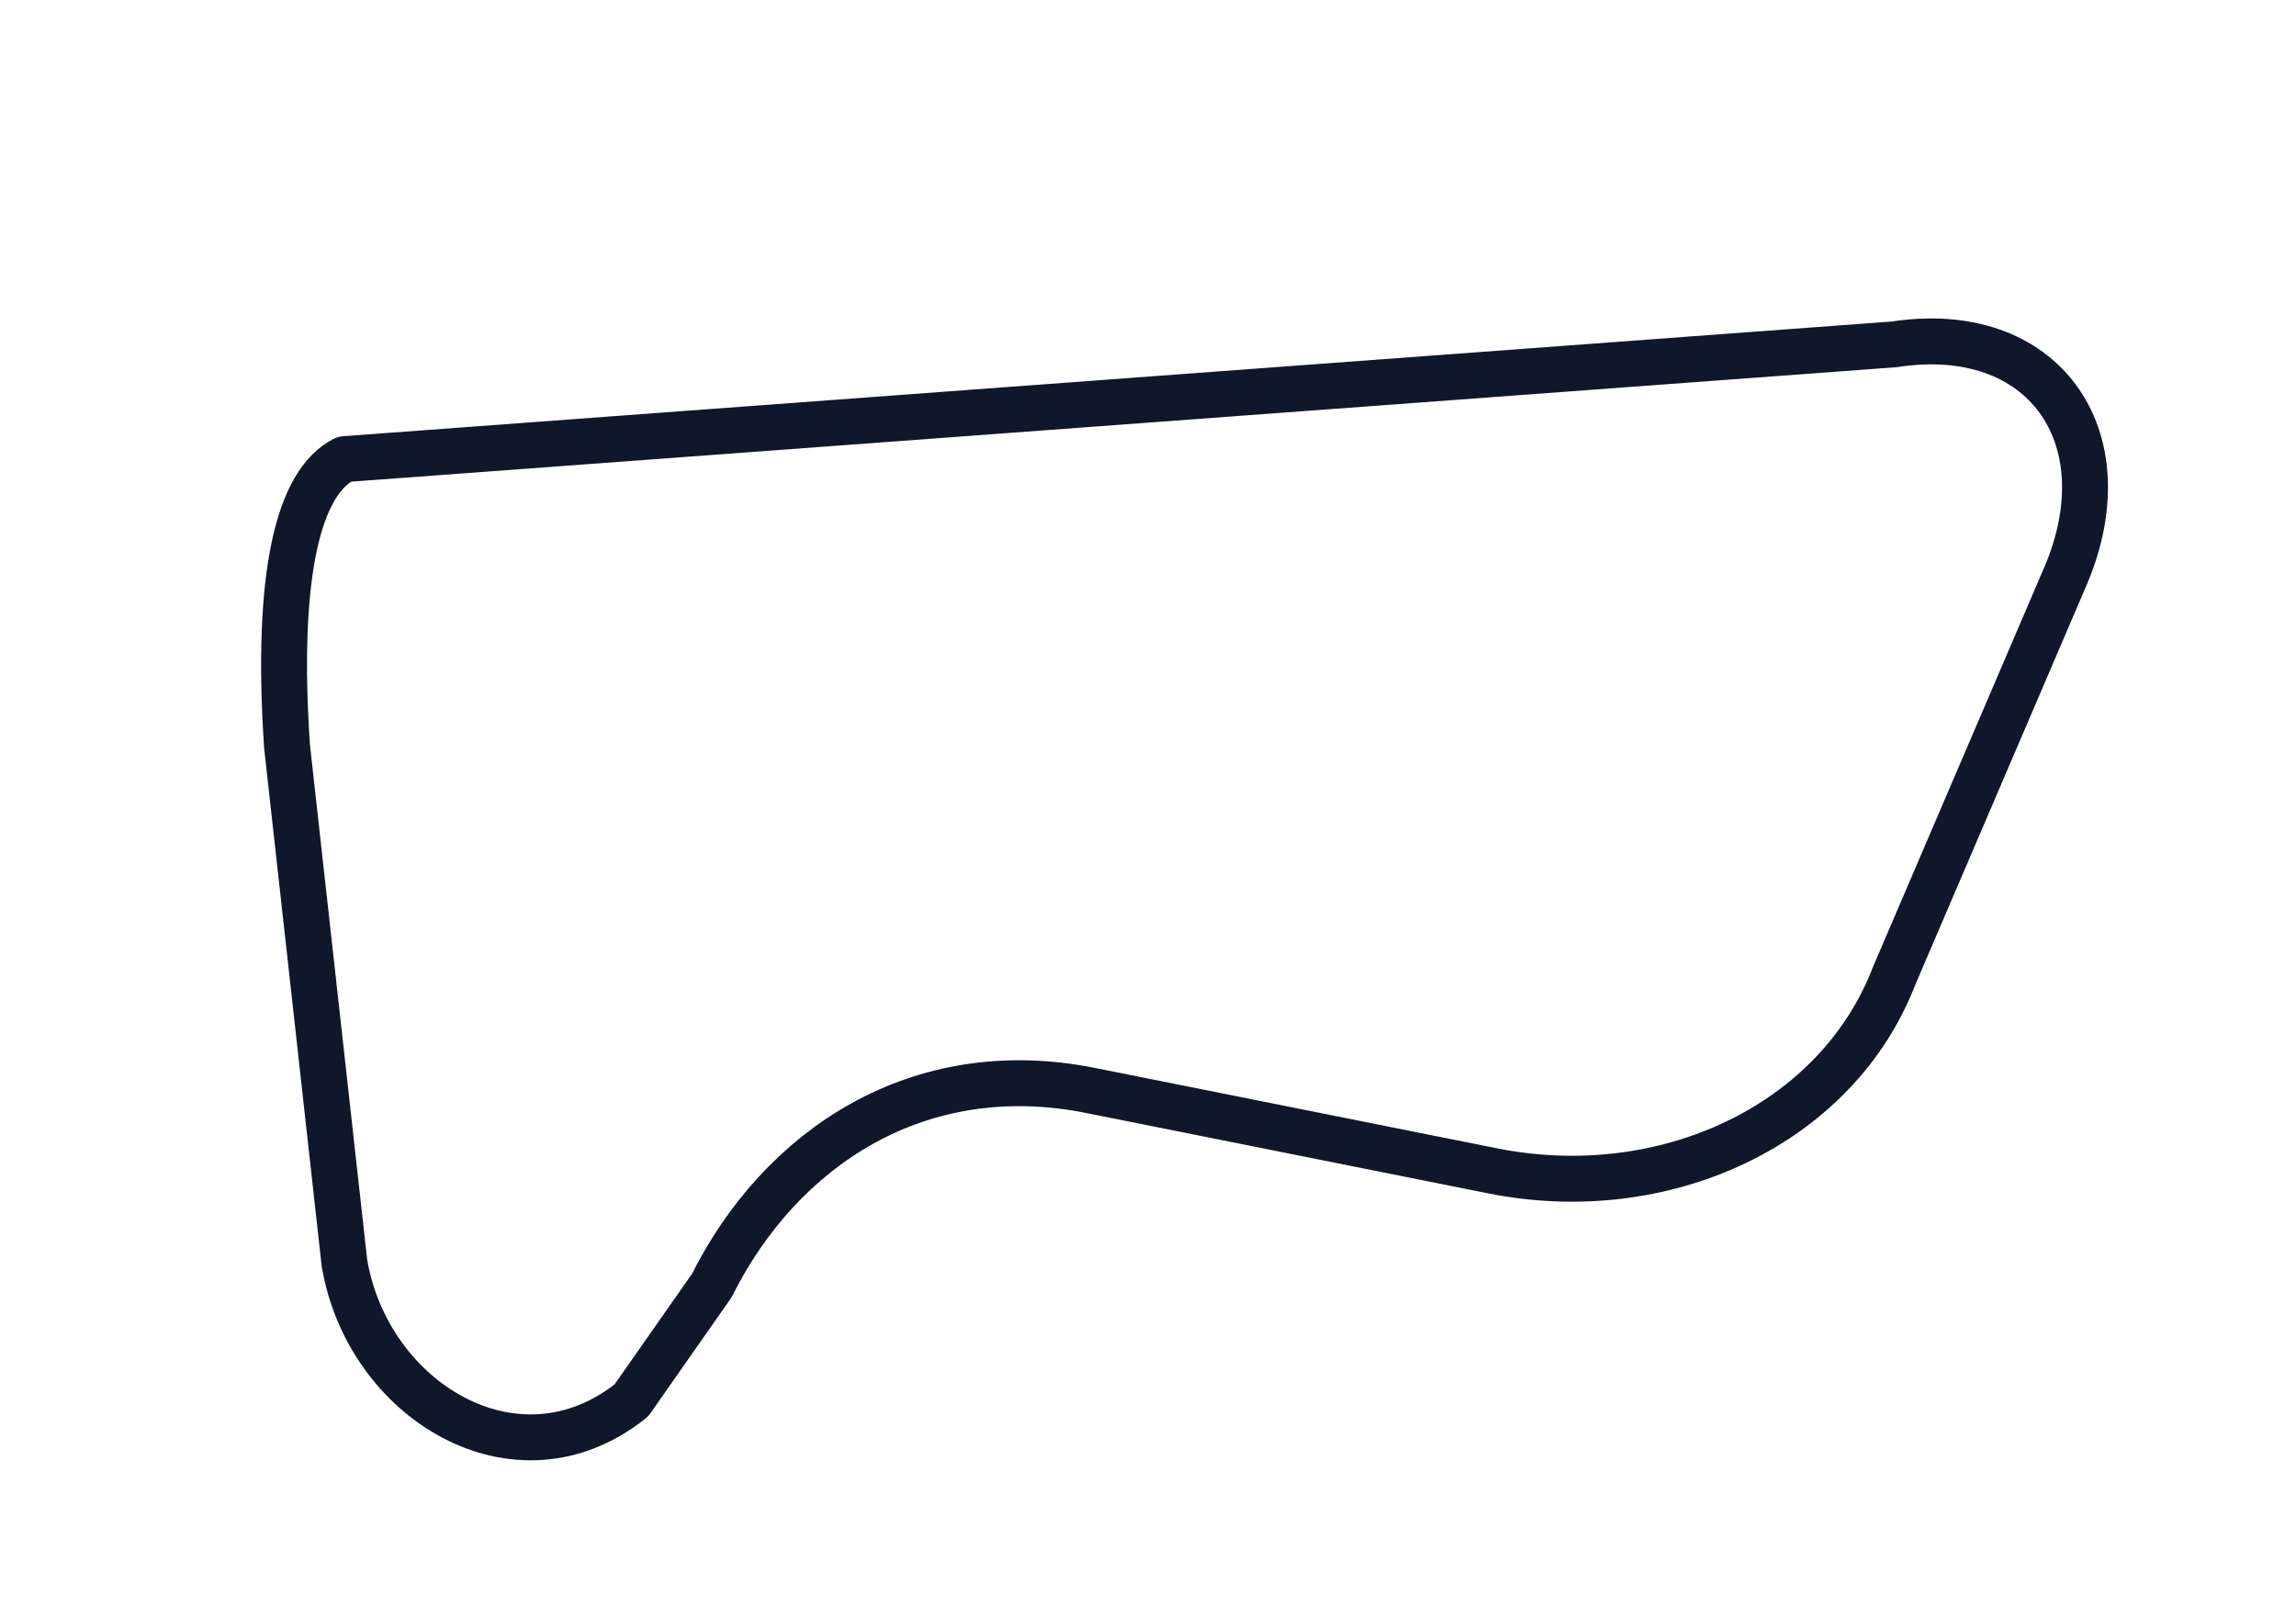
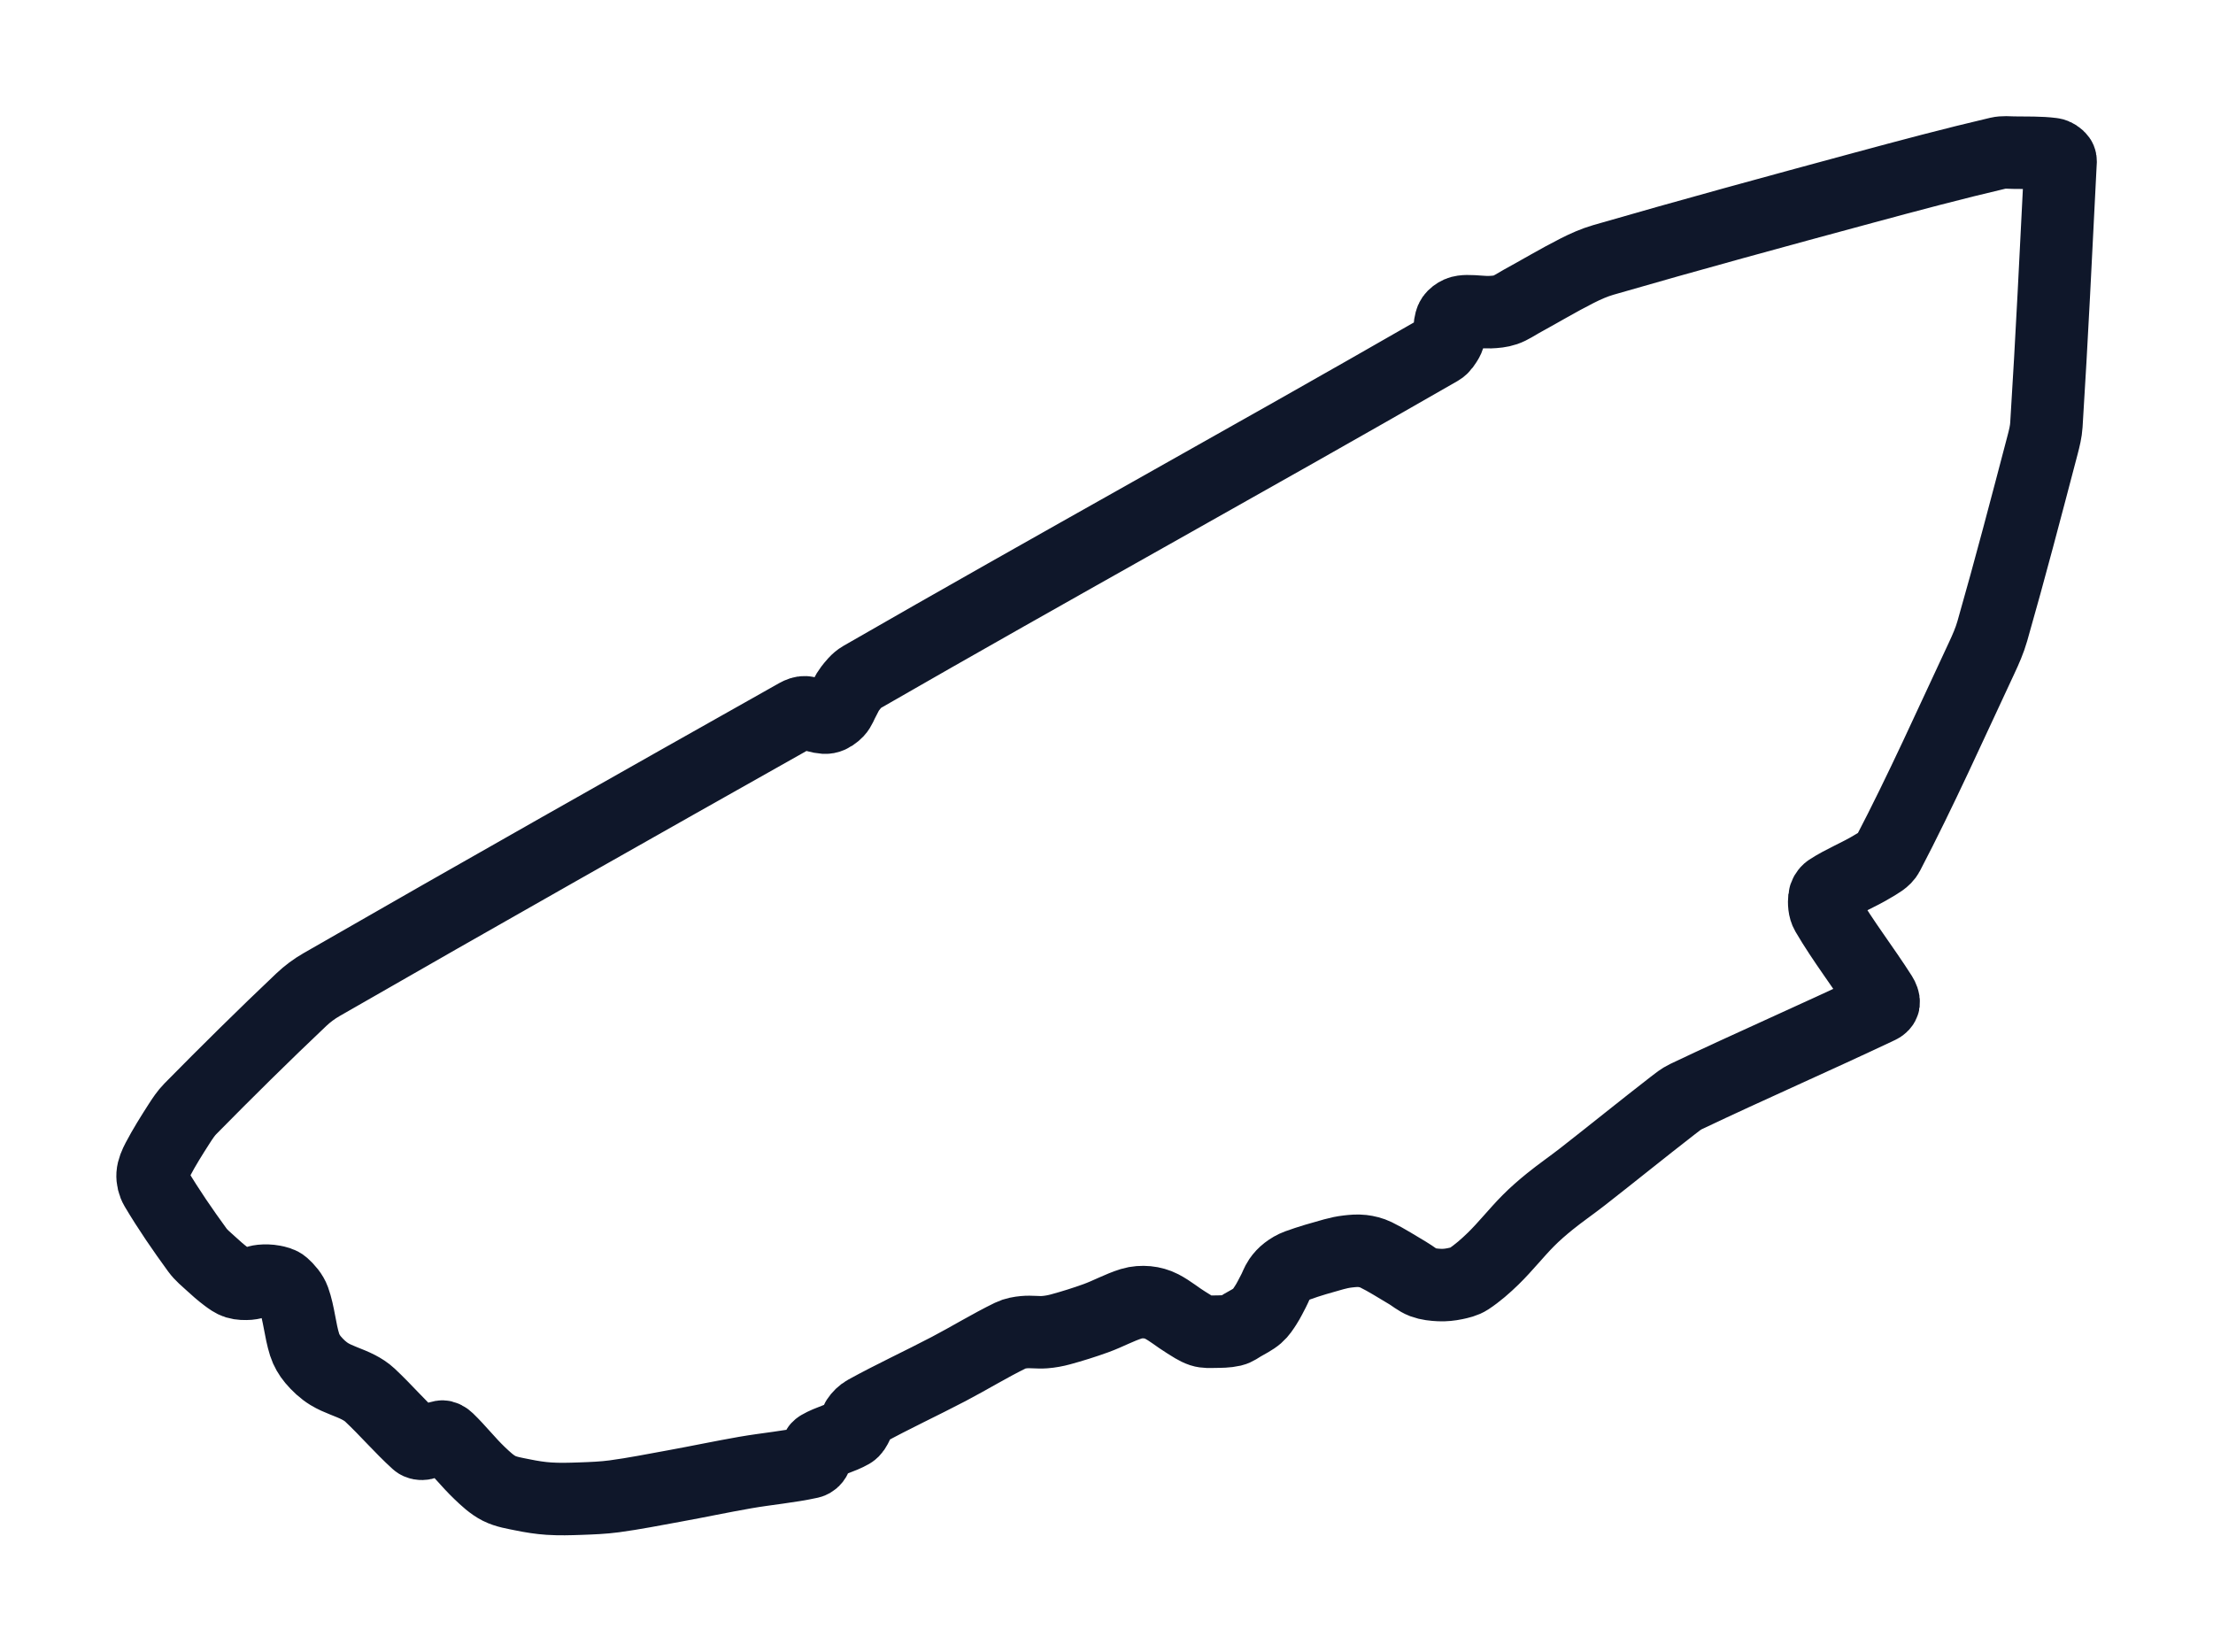
- <svg xmlns="http://www.w3.org/2000/svg" viewBox="0 0 200 140" width="100%" height="100%">
-   <path d="M 30,40 L 165,30 C 178,28 185,38 180,50 L 165,85 C 160,98 145,105 130,102 L 95,95 C 80,92 68,100 62,112 L 55,122 C 45,130 32,122 30,110 L 25,65 C 24,50 26,42 30,40 Z" fill="none" stroke="#0f172a" stroke-width="4" stroke-linecap="round" stroke-linejoin="round" />
+ <svg xmlns="http://www.w3.org/2000/svg" viewBox="-448.98 -56.97 1520.50 1134.41" width="100%" height="100%">
+   <path d="m 63.12,954.639 c -16.382,2.861 -32.658,6.322 -49.022,9.292 -13.648,2.477 -27.281,5.204 -41.012,7.049 -7.736,1.039 -15.584,1.323 -23.39,1.602 -7.147,0.255 -14.344,0.463 -21.467,0 -6.014,-0.391 -12.037,-1.349 -17.943,-2.563 -5.522,-1.135 -11.399,-1.988 -16.341,-4.486 -4.991,-2.522 -9.341,-6.644 -13.457,-10.573 -7.632,-7.285 -14.229,-15.791 -21.787,-23.069 -1.093,-1.052 -2.748,-2.168 -4.165,-1.922 -4.136,0.716 -8.28,3.852 -12.496,4.806 -1.445,0.327 -3.367,0.051 -4.486,-0.961 -11.163,-10.095 -21.255,-21.96 -32.361,-32.361 -2.351,-2.201 -5.151,-3.968 -8.01,-5.447 -6.433,-3.327 -13.725,-5.237 -19.865,-8.971 -4.22,-2.567 -8.043,-6.164 -11.214,-9.933 -2.49,-2.96 -4.589,-6.545 -5.767,-10.253 -3.2,-10.069 -3.828,-21.224 -7.369,-31.079 -1.371,-3.816 -4.399,-7.3 -7.369,-9.933 -1.729,-1.533 -4.402,-2.118 -6.728,-2.563 -2.693,-0.516 -5.589,-0.584 -8.331,-0.32 -2.812,0.27 -5.521,1.71 -8.331,1.922 -2.851,0.215 -5.959,0.183 -8.651,-0.641 -2.541,-0.778 -4.868,-2.54 -7.049,-4.165 -3.693,-2.753 -7.173,-5.846 -10.573,-8.971 -3.222,-2.962 -6.721,-5.762 -9.292,-9.292 -10.032,-13.772 -19.874,-28.031 -28.516,-42.614 -1.611,-2.719 -2.443,-6.239 -2.243,-9.292 0.227,-3.462 1.857,-7.064 3.524,-10.253 4.42,-8.453 9.568,-16.62 14.739,-24.671 2.306,-3.59 4.695,-7.213 7.69,-10.253 24.987,-25.369 50.398,-50.496 76.256,-74.975 4.153,-3.931 8.816,-7.401 13.777,-10.253 108.568,-62.404 217.708,-124.07 326.812,-185.514 1.648,-0.928 3.647,-1.699 5.447,-1.602 2.152,0.116 4.212,1.74 6.408,2.243 2.931,0.672 6.178,1.795 8.971,1.282 2.44,-0.448 4.974,-2.308 6.728,-4.165 1.877,-1.987 2.782,-4.91 4.165,-7.369 1.5,-2.667 2.621,-5.62 4.486,-8.01 2.301,-2.95 4.74,-6.128 8.01,-8.01 131.834,-75.87 265.456,-149.454 397.301,-225.244 2.298,-1.321 3.756,-3.869 5.126,-6.088 0.872,-1.412 1.303,-3.159 1.602,-4.806 0.341,-1.878 -0.012,-3.886 0.32,-5.767 0.309,-1.75 0.618,-3.728 1.602,-5.126 1.045,-1.485 2.798,-2.786 4.486,-3.524 1.73,-0.757 3.827,-0.932 5.767,-0.961 5.215,-0.078 10.489,0.831 15.7,0.641 3.547,-0.13 7.249,-0.461 10.573,-1.602 3.832,-1.315 7.287,-3.8 10.894,-5.767 12.84,-7.004 25.414,-14.555 38.449,-21.147 5.762,-2.914 11.736,-5.573 17.943,-7.369 59.476,-17.214 119.301,-33.493 179.106,-49.663 30.656,-8.288 61.419,-16.5 92.276,-23.71 3.426,-0.8 7.049,-0.381 10.573,-0.32 8.865,0.153 17.978,-0.17 26.594,0.961 1.957,0.257 4.085,1.734 5.126,3.204 0.774,1.093 0.396,2.989 0.32,4.486 -3.021,59.487 -5.843,119.046 -9.612,178.465 -0.289,4.554 -1.404,9.041 -2.563,13.457 -11.23,42.791 -22.444,85.649 -34.604,128.162 -1.831,6.402 -4.542,12.551 -7.369,18.583 -21.097,45.018 -41.541,90.811 -64.401,134.57 -2.024,3.875 -6.508,6.042 -10.253,8.331 -9.712,5.935 -20.74,10.209 -30.118,16.341 -1.73,1.131 -3.006,3.463 -3.204,5.447 -0.336,3.357 -0.175,7.529 1.602,10.573 11.253,19.277 25.415,37.392 37.487,56.391 0.958,1.507 1.788,3.573 1.602,5.126 -0.134,1.116 -1.404,2.334 -2.563,2.884 -44.124,20.917 -89.13,40.532 -133.288,61.518 -3.261,1.55 -6.115,3.875 -8.971,6.088 -20.854,16.157 -41.355,32.789 -62.158,49.022 -7.393,5.768 -15.148,11.082 -22.428,16.981 -5.109,4.14 -10.109,8.469 -14.739,13.137 -8.294,8.362 -15.613,17.732 -24.03,25.953 -5.253,5.13 -10.922,10.107 -16.981,14.098 -2.698,1.777 -6.109,2.537 -9.292,3.204 -3.438,0.721 -7.067,1.114 -10.573,0.961 -3.862,-0.168 -7.953,-0.573 -11.535,-1.922 -3.787,-1.427 -7.015,-4.329 -10.573,-6.408 -7.229,-4.223 -14.301,-8.868 -21.787,-12.496 -2.873,-1.392 -6.137,-2.195 -9.292,-2.563 -3.253,-0.38 -6.653,-0.056 -9.933,0.32 -3.235,0.371 -6.467,1.049 -9.612,1.922 -8.389,2.33 -16.843,4.704 -24.992,7.69 -2.638,0.966 -5.158,2.464 -7.369,4.165 -1.954,1.503 -3.735,3.41 -5.126,5.447 -1.599,2.342 -2.508,5.155 -3.845,7.69 -1.761,3.34 -3.4,6.774 -5.447,9.933 -1.691,2.609 -3.437,5.366 -5.767,7.369 -3.01,2.589 -6.776,4.375 -10.253,6.408 -2.184,1.277 -4.31,2.96 -6.728,3.524 -3.99,0.931 -8.33,0.899 -12.496,0.961 -2.99,0.045 -6.186,0.272 -8.971,-0.641 -3.73,-1.223 -7.151,-3.674 -10.573,-5.767 -5.656,-3.46 -10.827,-7.872 -16.661,-10.894 -3.031,-1.57 -6.558,-2.572 -9.933,-2.884 -3.568,-0.329 -7.443,-0.105 -10.894,0.961 -8.298,2.565 -16.114,6.952 -24.351,9.933 -7.998,2.894 -16.154,5.454 -24.351,7.69 -3.551,0.968 -7.231,1.641 -10.894,1.922 -4.668,0.359 -9.452,-0.446 -14.098,0 -3.15,0.302 -6.441,0.853 -9.292,2.243 -14.451,7.047 -28.308,15.571 -42.614,23.069 -18.91,9.911 -38.406,18.893 -57.032,29.157 -2.307,1.271 -4.402,3.363 -5.767,5.447 -0.664,1.013 0.201,2.721 -0.32,3.845 -0.867,1.867 -2.033,4.085 -3.845,5.126 -6.732,3.871 -15.131,5.722 -21.787,9.612 -1.567,0.916 -2.537,2.855 -2.649,4.775 -0.049,0.826 0.06,1.589 -0.062,2.376 -0.276,1.778 -2.102,3.392 -3.696,3.743 -14.426,3.174 -29.732,4.463 -44.536,7.049 z" fill="none" stroke="#0f172a" stroke-width="49.81" stroke-linecap="round" stroke-linejoin="round" />
</svg>
